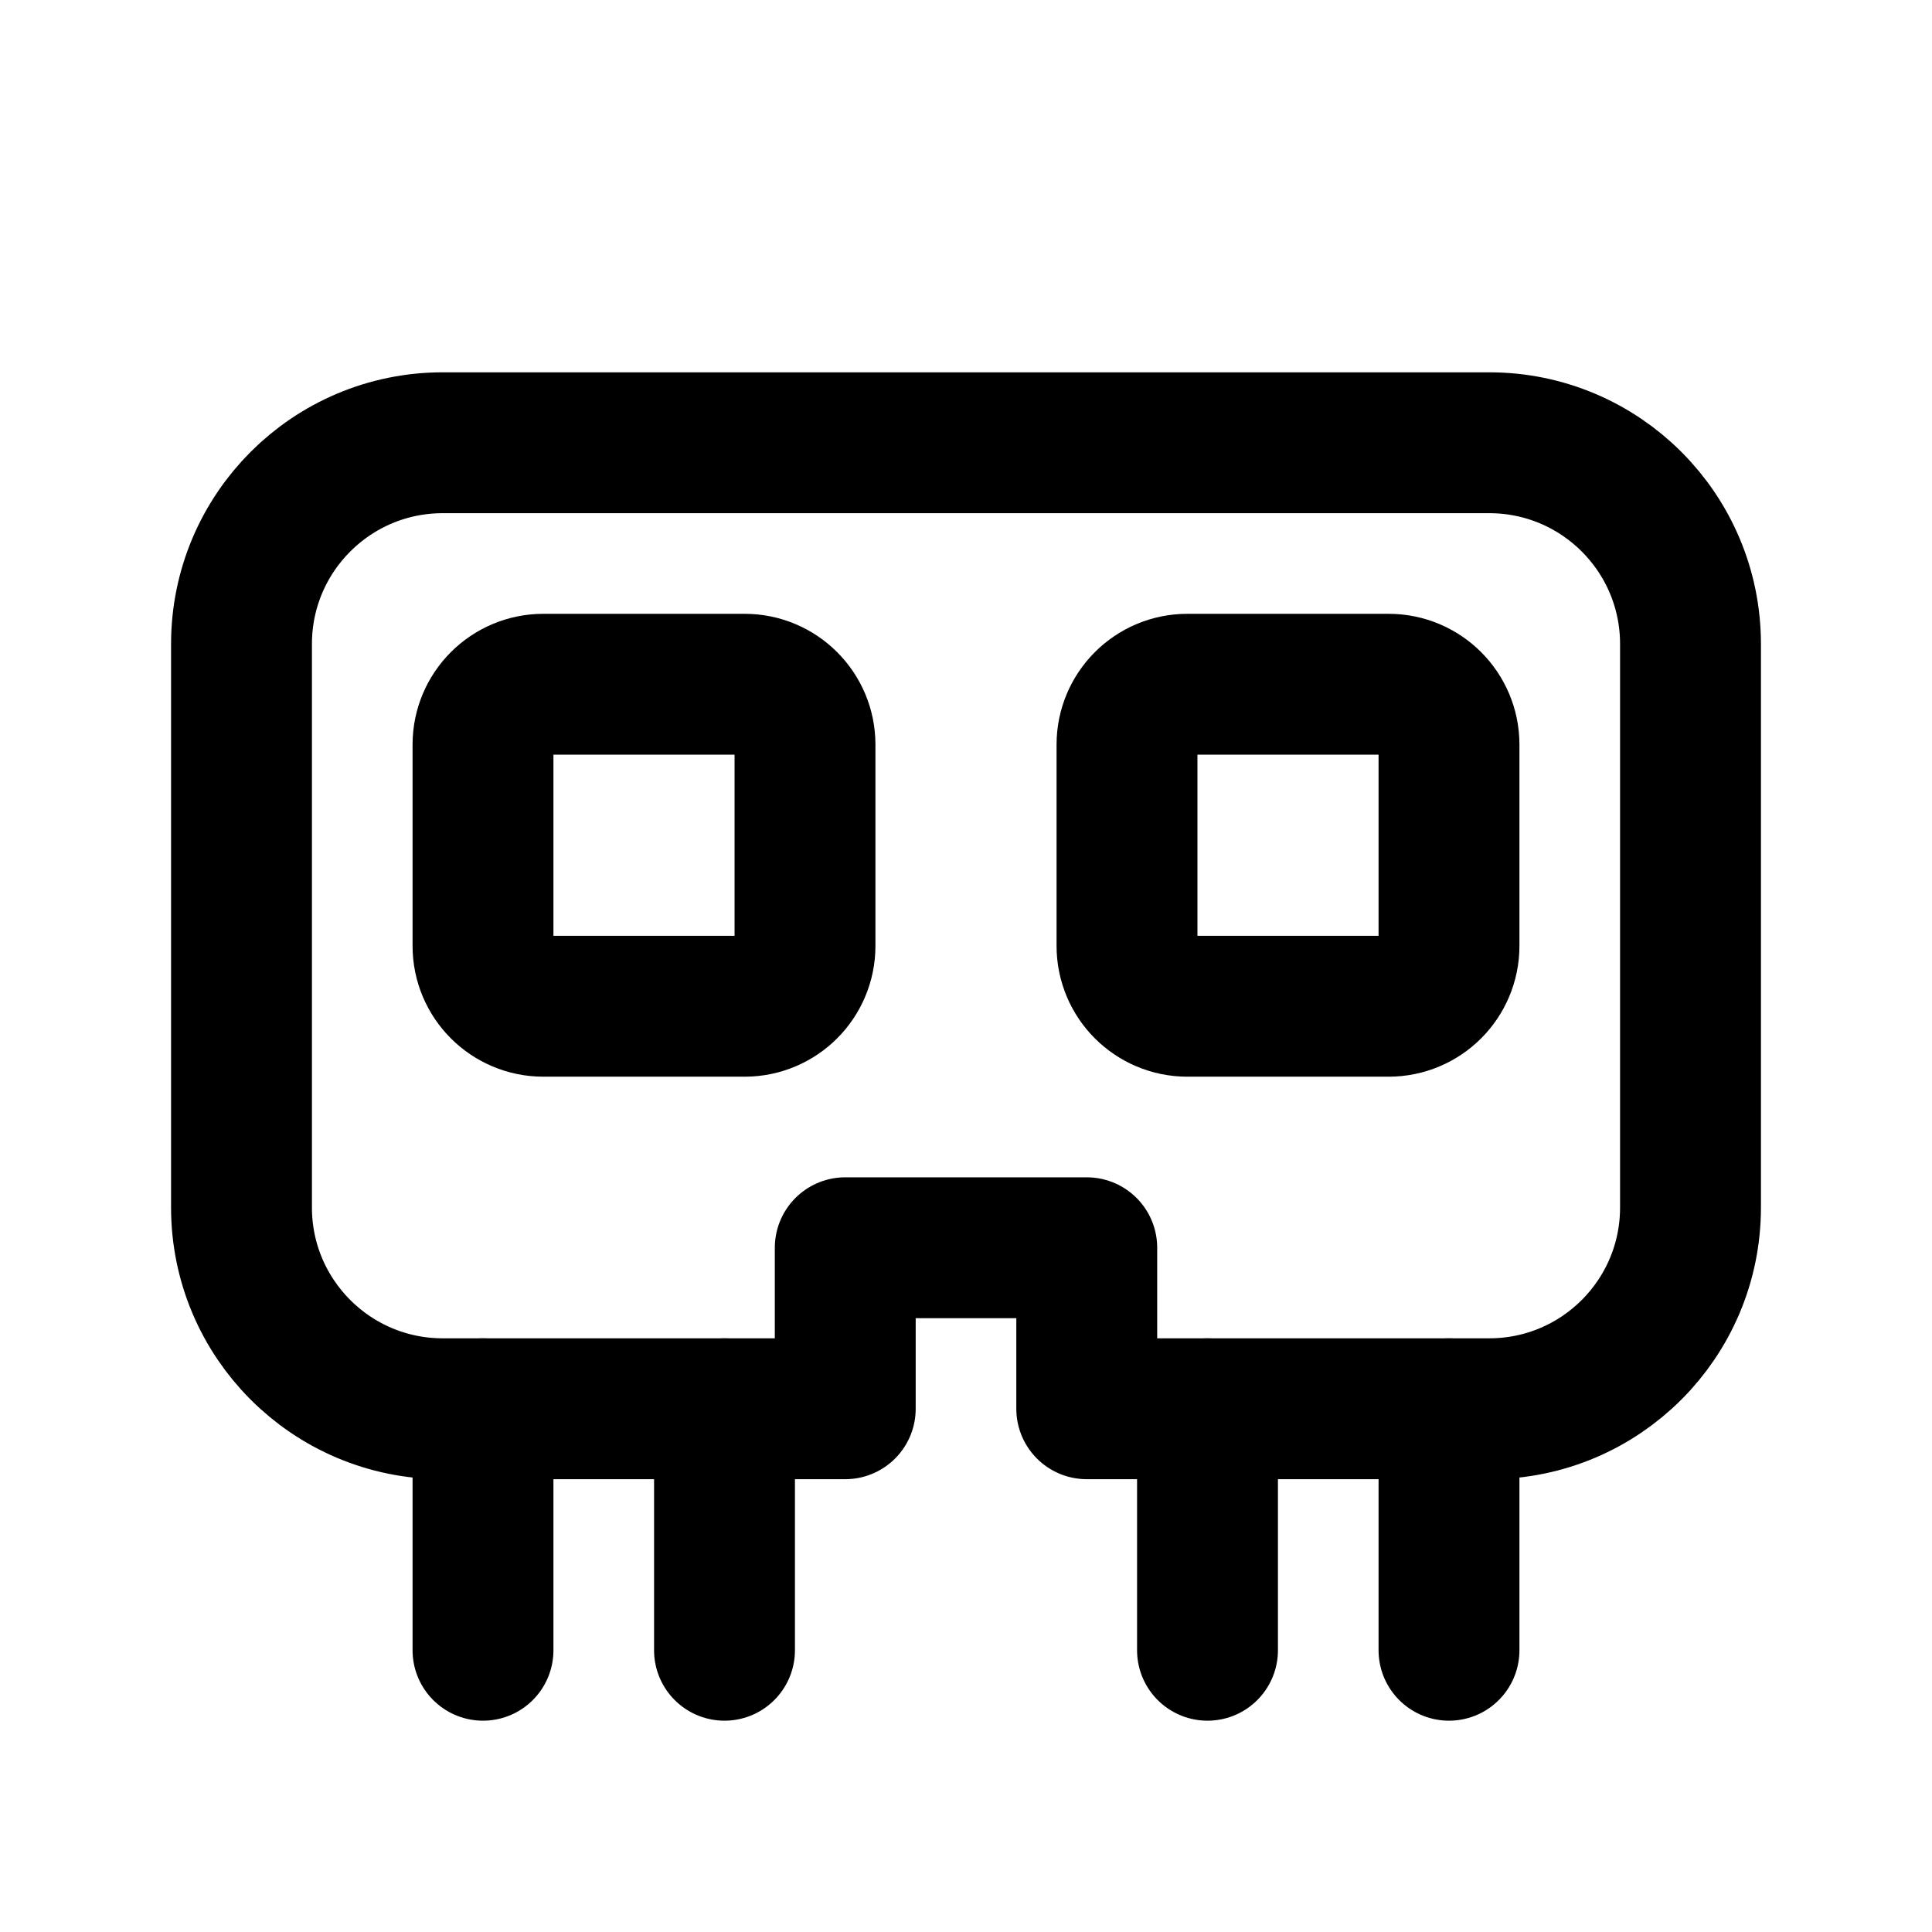
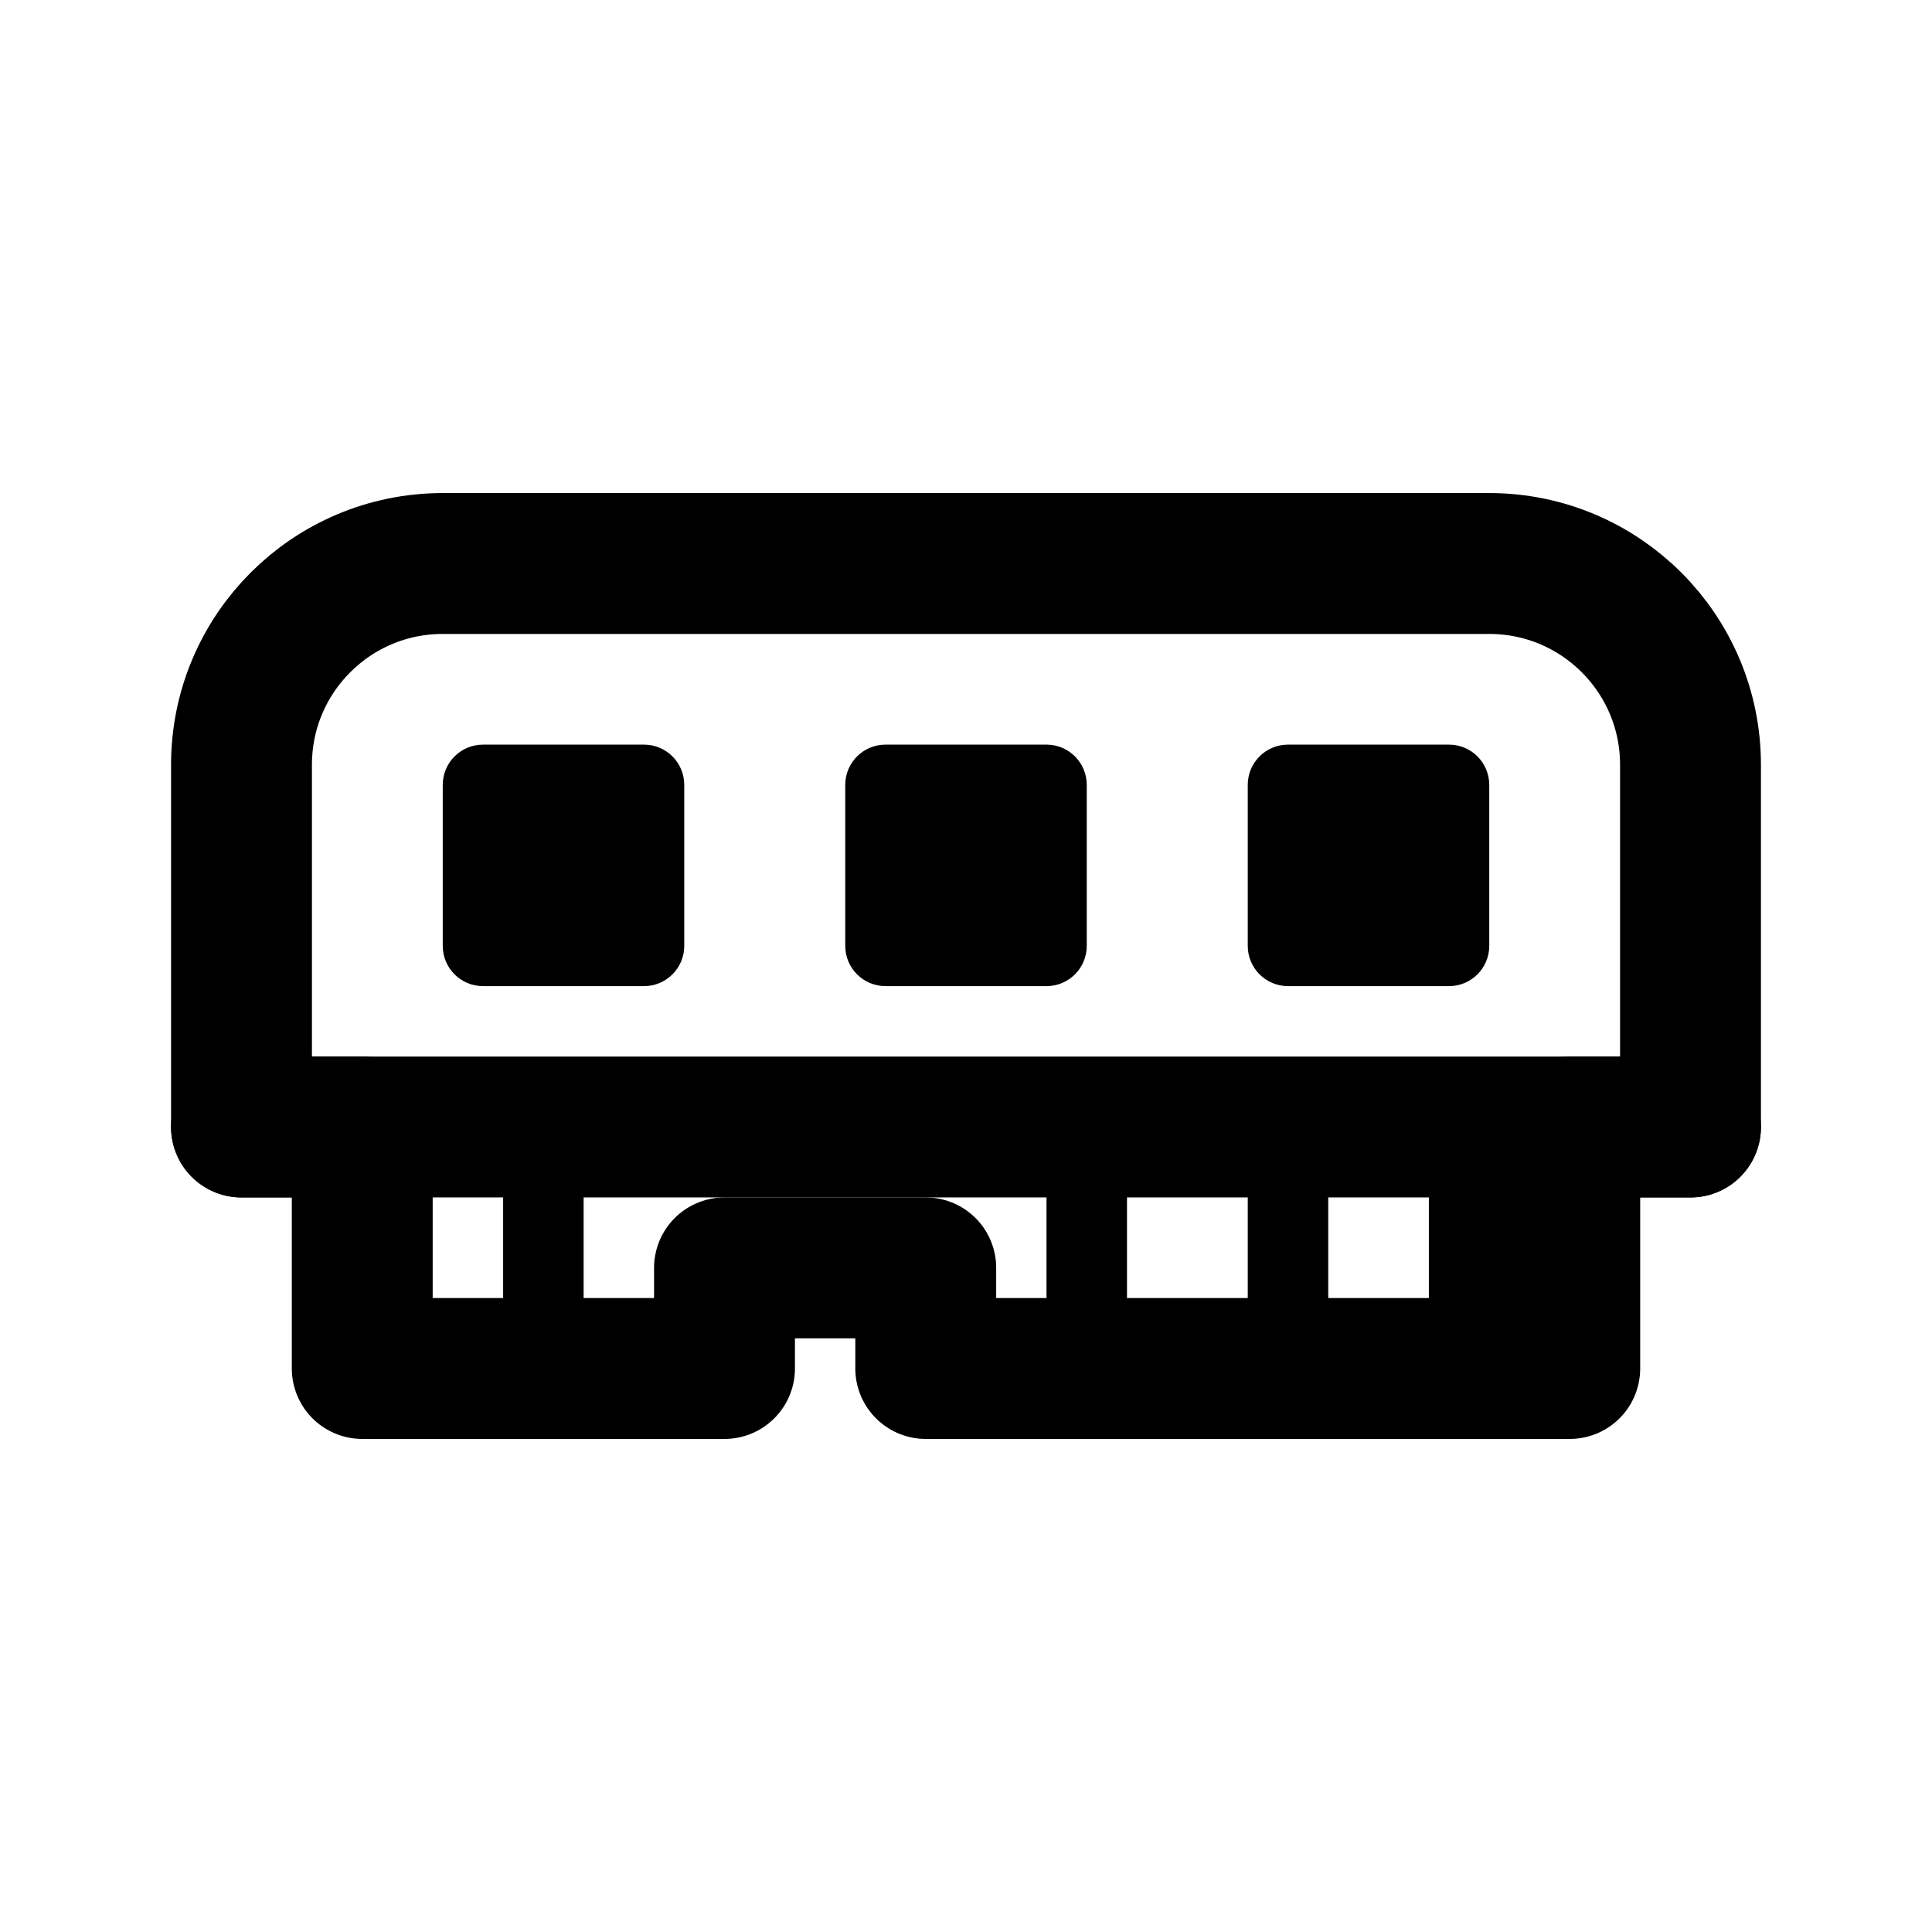
<svg xmlns="http://www.w3.org/2000/svg" viewBox="0 0 24 24" fill="none" stroke="currentColor" stroke-width="1.75" stroke-linecap="round" stroke-linejoin="round">
-   <path d="M3 8A2.5 2.5 0 0 1 5.5 5.5H18.5A2.5 2.5 0 0 1 21 8V15A2.5 2.5 0 0 1 18.5 17.5H13.5V15.5H10.5V17.5H5.5A2.5 2.5 0 0 1 3 15Z" />
-   <path d="M6 17.5v3" />
-   <path d="M9 17.5v3" />
-   <path d="M15 17.5v3" />
-   <path d="M18 17.5v3" />
-   <path d="M6 9.25A.75 .75 0 0 1 6.75 8.5H9.25A.75 .75 0 0 1 10 9.25V11.75A.75 .75 0 0 1 9.25 12.5H6.75A.75 .75 0 0 1 6 11.75Z" />
-   <path d="M14 9.25A.75 .75 0 0 1 14.75 8.5H17.25A.75 .75 0 0 1 18 9.25V11.75A.75 .75 0 0 1 17.25 12.5H14.75A.75 .75 0 0 1 14 11.75Z" />
+   <path d="M3 9.5A2.5 2.5 0 0 1 5.5 7H18.5A2.5 2.5 0 0 1 21 9.5V14H19.5V17H11.5V15.75H9V17H4.5V14H3Z" />
+   <path d="M3 14H21" />
+   <path d="M6.25 17L6.29 17.19L6.4 17.35L6.56 17.46L6.75 17.5L6.94 17.46L7.1 17.35L7.18 17.25L7.25 17.07L7.25 13.93L7.18 13.75L7.1 13.65L6.94 13.54L6.82 13.5L6.62 13.52L6.45 13.6L6.32 13.75L6.25 13.93Z" fill="currentColor" stroke="none" fill-rule="evenodd" />
+   <path d="M13 17L13.04 17.19L13.15 17.35L13.31 17.46L13.5 17.5L13.69 17.46L13.85 17.35L13.96 17.19L14 17.07L14 13.93L13.96 13.81L13.85 13.65L13.69 13.54L13.57 13.5L13.37 13.52L13.2 13.6L13.07 13.75L13 13.93Z" fill="currentColor" stroke="none" fill-rule="evenodd" />
+   <path d="M15.5 17L15.54 17.19L15.65 17.35L15.81 17.46L16 17.5L16.19 17.46L16.3 17.4L16.43 17.25L16.5 17.07L16.5 13.93L16.43 13.75L16.35 13.65L16.19 13.54L16.07 13.5L15.87 13.52L15.7 13.6L15.57 13.75L15.5 13.93Z" fill="currentColor" stroke="none" fill-rule="evenodd" />
+   <path d="M17.75 17L17.79 17.19L17.9 17.35L18.06 17.46L18.25 17.5L18.44 17.46L18.55 17.4L18.68 17.25L18.75 17.07L18.75 13.93L18.68 13.75L18.6 13.65L18.44 13.54L18.32 13.5L18.12 13.52L17.95 13.6L17.82 13.75L17.75 13.93Z" fill="currentColor" stroke="none" fill-rule="evenodd" />
+   <path d="M6.0 9.25H8.0A.5 .5 0 0 1 8.5 9.75V11.75A.5 .5 0 0 1 8.0 12.25H6.0A.5 .5 0 0 1 5.5 11.75V9.75A.5 .5 0 0 1 6.0 9.25Z" fill="currentColor" stroke="none" />
+   <path d="M11.0 9.25H13.0A.5 .5 0 0 1 13.5 9.75V11.75A.5 .5 0 0 1 13.0 12.25H11.0A.5 .5 0 0 1 10.5 11.75V9.75A.5 .5 0 0 1 11.0 9.25Z" fill="currentColor" stroke="none" />
+   <path d="M16.0 9.25H18.0A.5 .5 0 0 1 18.5 9.75V11.75A.5 .5 0 0 1 18.0 12.25H16.0A.5 .5 0 0 1 15.5 11.75V9.75A.5 .5 0 0 1 16.0 9.25Z" fill="currentColor" stroke="none" />
</svg>
